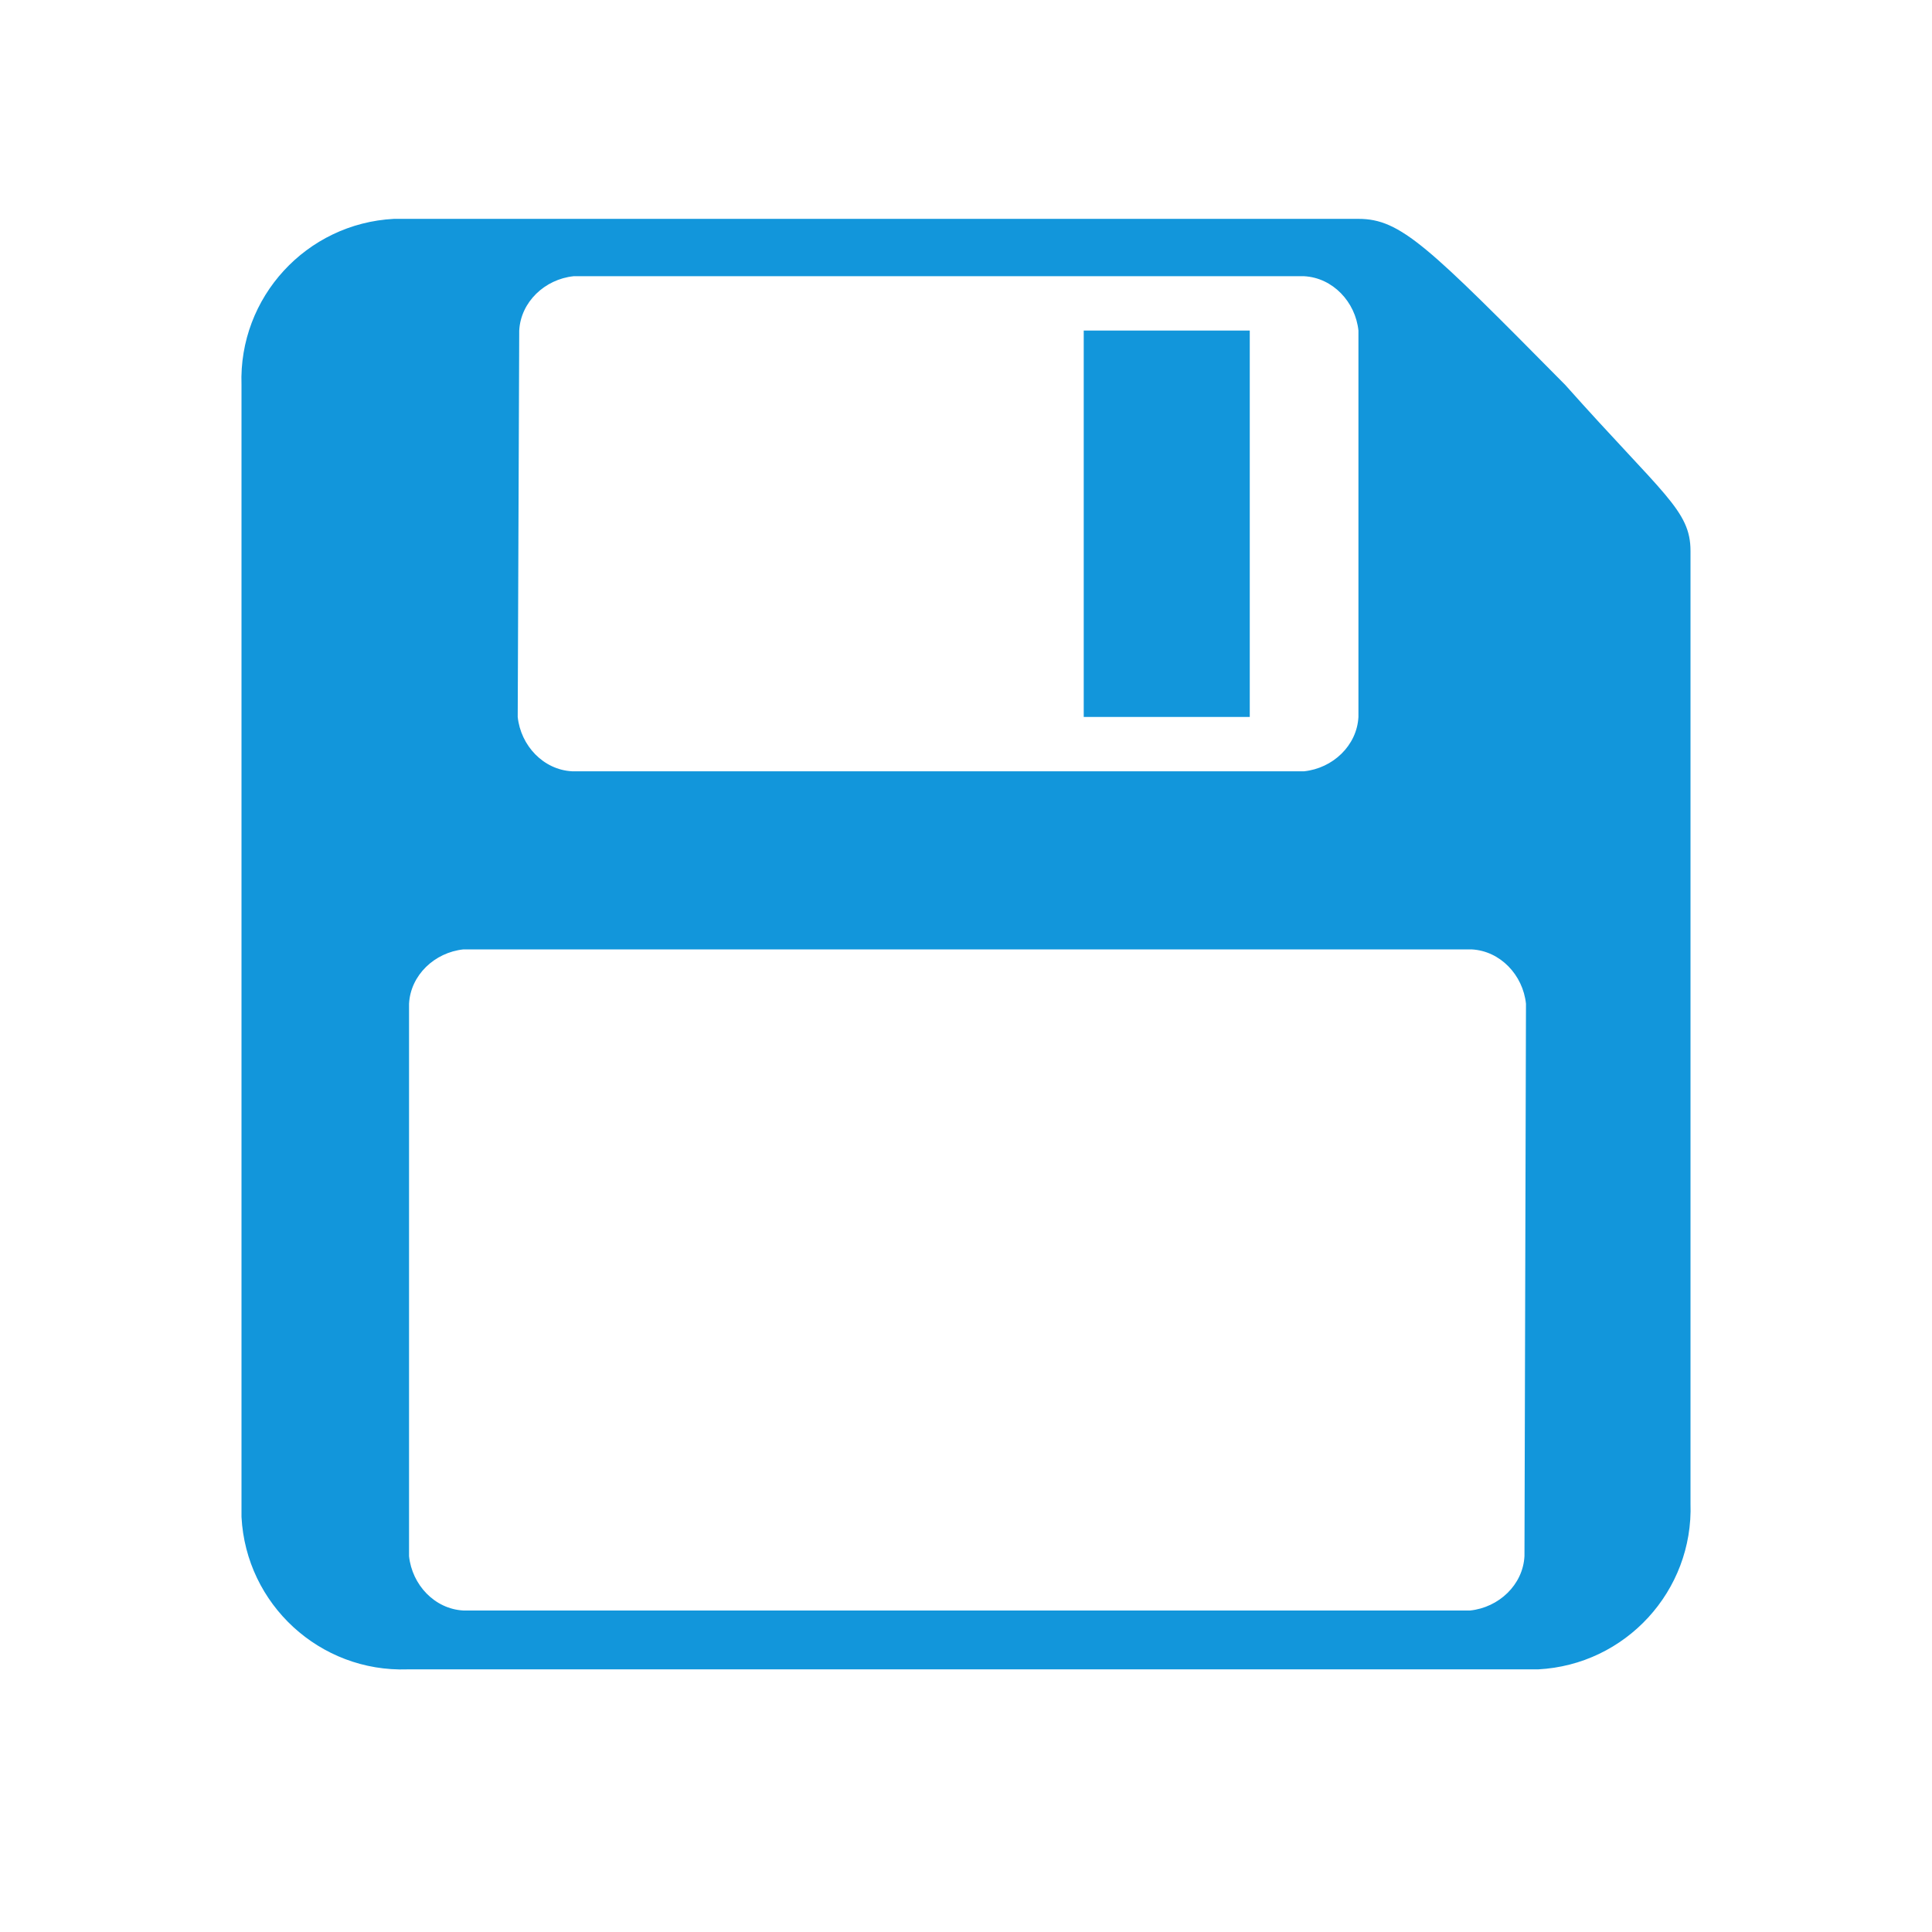
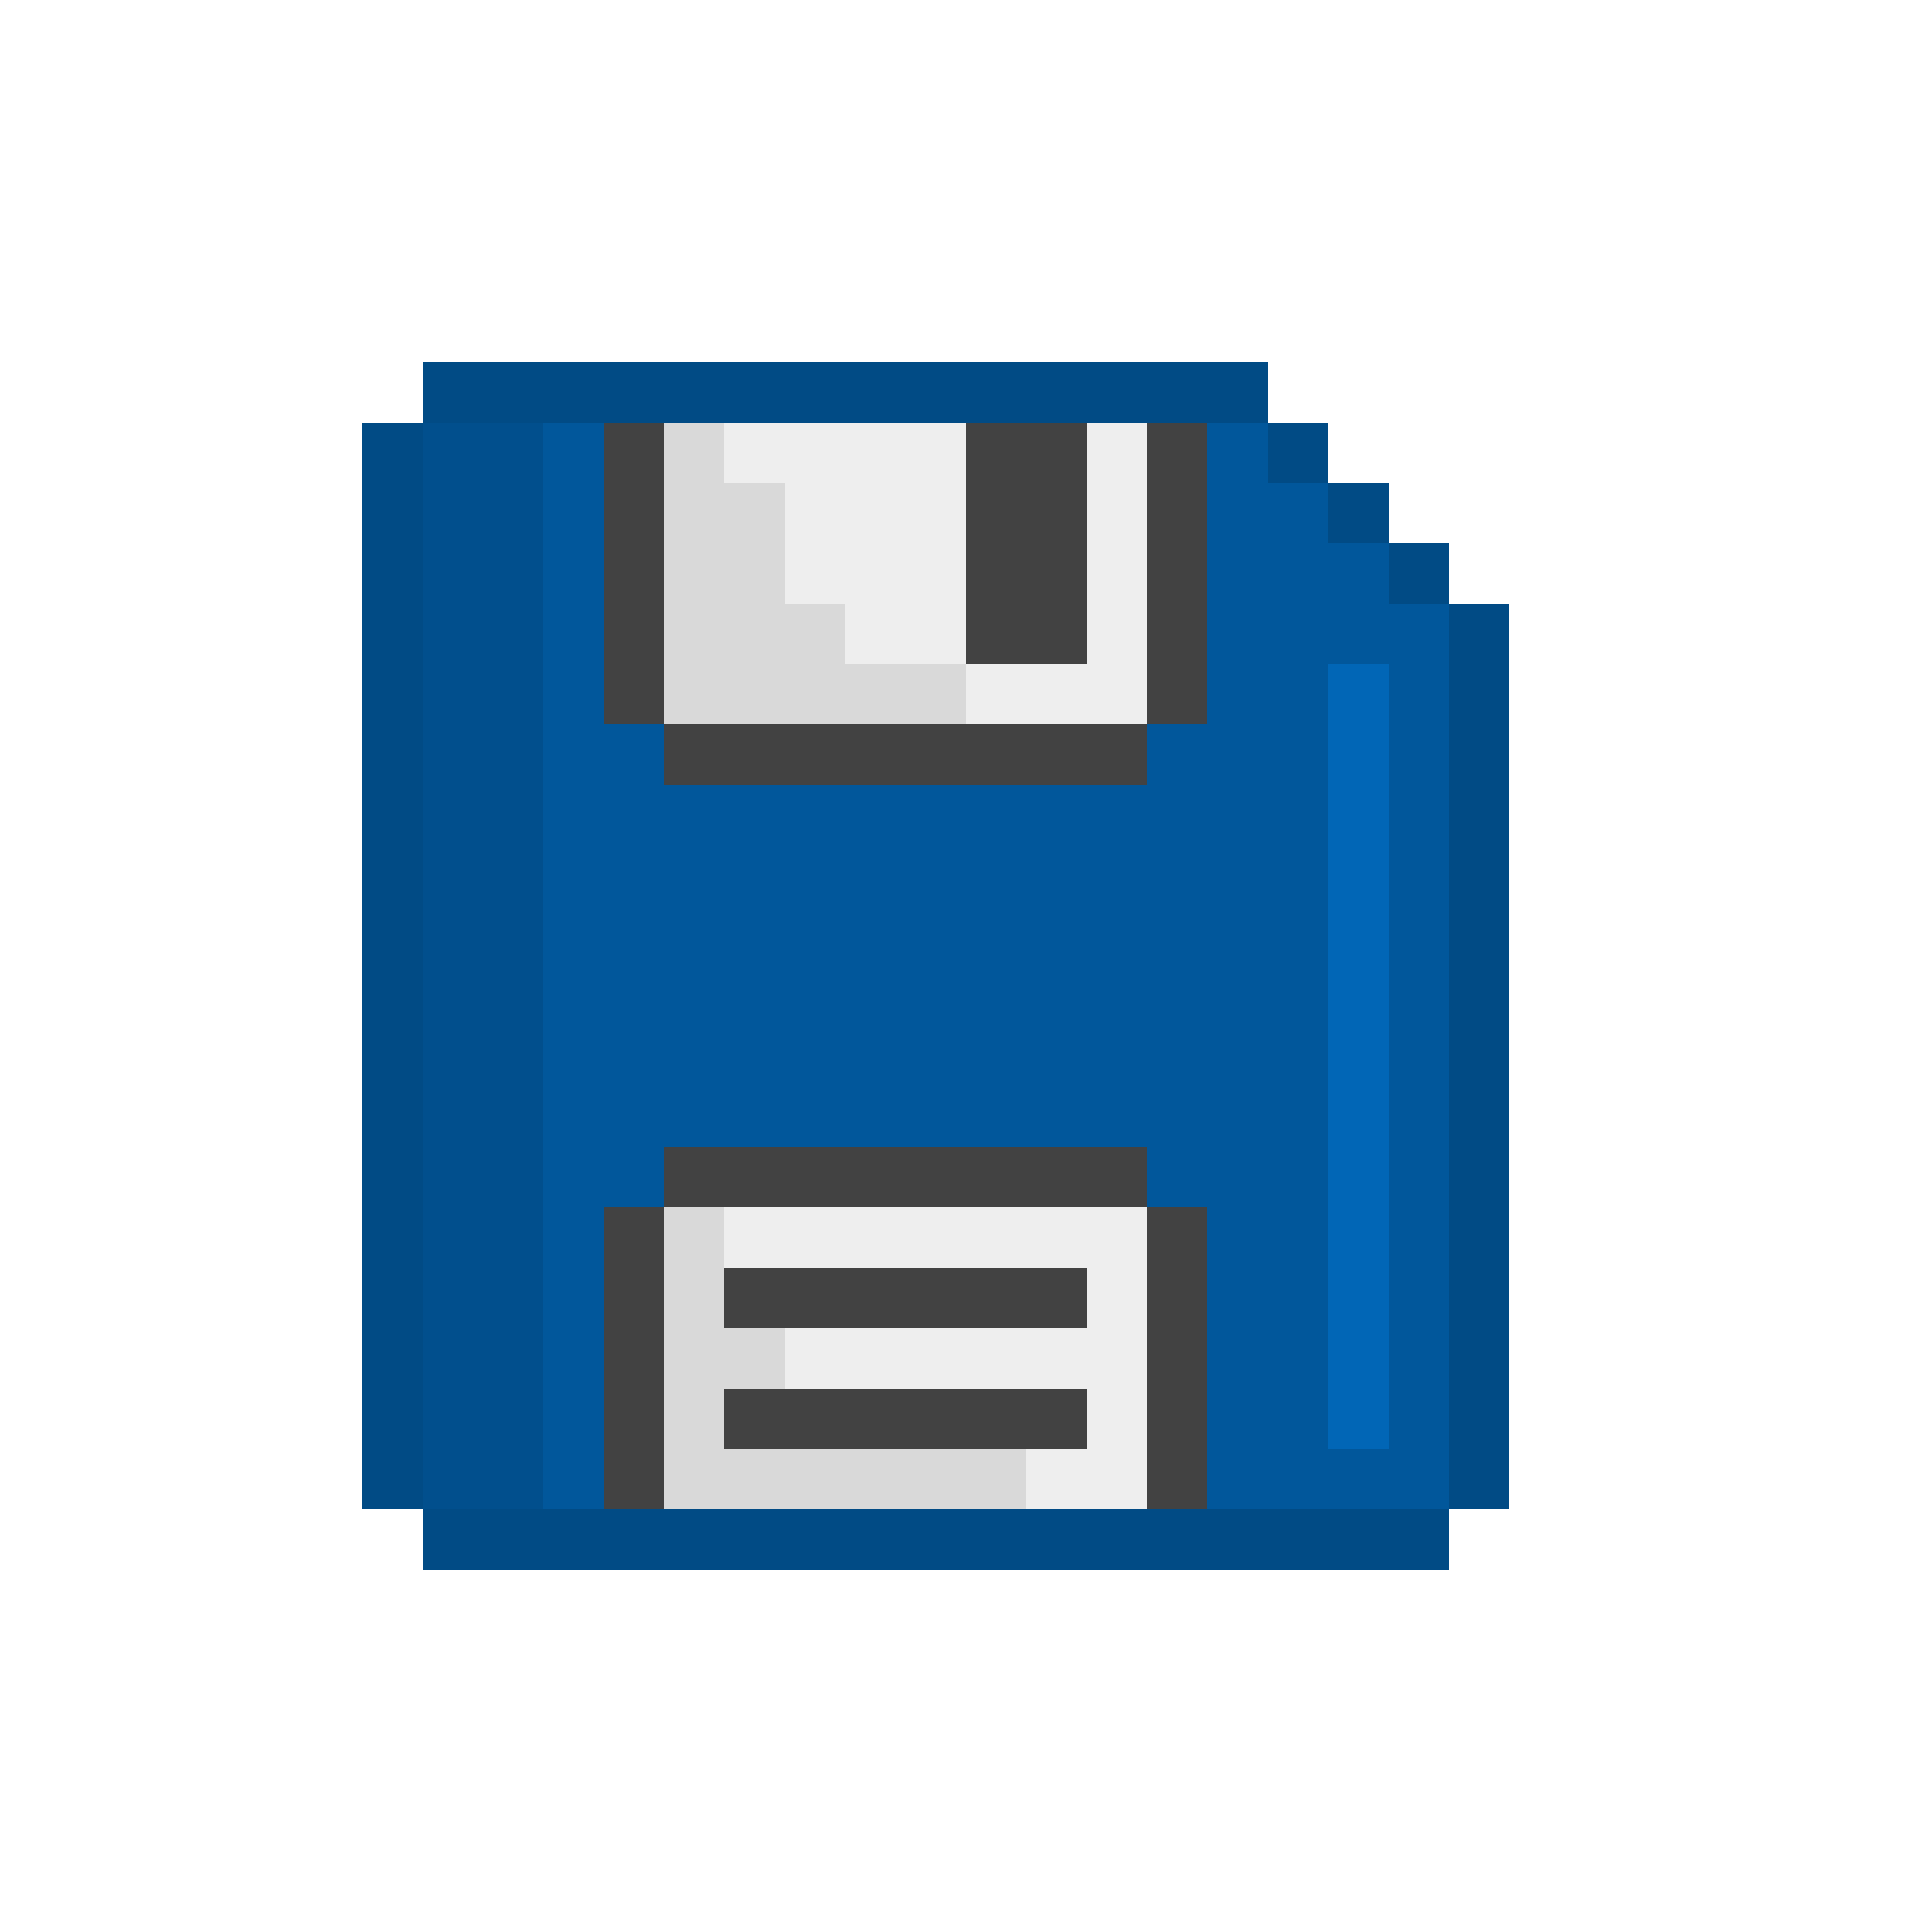
- <svg xmlns="http://www.w3.org/2000/svg" version="1.1" id="图层_1" x="0px" y="0px" viewBox="0 0 128 128" style="enable-background:new 0 0 128 128;" xml:space="preserve">
-   <style type="text/css">
- 	.st0{fill:#1296DB;}
- </style>
-   <path class="st0" d="M101.1,66.5c-0.2-1.9-1.7-3.5-3.6-3.6H30.7c-1.9,0.2-3.5,1.7-3.6,3.6v36.6c0.2,1.9,1.7,3.5,3.6,3.6h66.7  c1.9-0.2,3.5-1.7,3.6-3.6L101.1,66.5z M34.3,47.5c0.2,1.9,1.7,3.5,3.6,3.6h48.5c1.9-0.2,3.5-1.7,3.6-3.6V21.9  c-0.2-1.9-1.7-3.5-3.6-3.6H38c-1.9,0.2-3.5,1.7-3.6,3.6L34.3,47.5z M112,36.5v63.1c0.2,5.8-4.3,10.7-10.1,11c-0.3,0-0.5,0-0.8,0H27  c-5.8,0.2-10.7-4.3-11-10.1c0-0.3,0-0.5,0-0.8V25.5c-0.2-5.8,4.3-10.7,10.1-11c0.3,0,0.5,0,0.8,0h63.1c2.8,0,4.6,1.8,13.7,11  C110.2,32.8,112,33.8,112,36.5z M82.8,47.5h-11V21.9h11L82.8,47.5z" />
+ <svg xmlns="http://www.w3.org/2000/svg" version="1.1" width="32" height="32" shape-rendering="crispEdges">
+   <rect x="7" y="6" width="1" height="1" fill="#014B85" />
+   <rect x="8" y="6" width="1" height="1" fill="#014B85" />
+   <rect x="9" y="6" width="1" height="1" fill="#014B85" />
+   <rect x="10" y="6" width="1" height="1" fill="#014B85" />
+   <rect x="11" y="6" width="1" height="1" fill="#014B85" />
+   <rect x="12" y="6" width="1" height="1" fill="#014B85" />
+   <rect x="13" y="6" width="1" height="1" fill="#014B85" />
+   <rect x="14" y="6" width="1" height="1" fill="#014B85" />
+   <rect x="15" y="6" width="1" height="1" fill="#014B85" />
+   <rect x="16" y="6" width="1" height="1" fill="#014B85" />
+   <rect x="17" y="6" width="1" height="1" fill="#014B85" />
+   <rect x="18" y="6" width="1" height="1" fill="#014B85" />
+   <rect x="19" y="6" width="1" height="1" fill="#014B85" />
+   <rect x="20" y="6" width="1" height="1" fill="#014B85" />
+   <rect x="6" y="7" width="1" height="1" fill="#014B85" />
+   <rect x="7" y="7" width="1" height="1" fill="#014F8D" />
+   <rect x="8" y="7" width="1" height="1" fill="#014F8D" />
+   <rect x="9" y="7" width="1" height="1" fill="#01579B" />
+   <rect x="10" y="7" width="1" height="1" fill="#424242" />
+   <rect x="11" y="7" width="1" height="1" fill="#D9D9D9" />
+   <rect x="12" y="7" width="1" height="1" fill="#EEEEEE" />
+   <rect x="13" y="7" width="1" height="1" fill="#EEEEEE" />
+   <rect x="14" y="7" width="1" height="1" fill="#EEEEEE" />
+   <rect x="15" y="7" width="1" height="1" fill="#EEEEEE" />
+   <rect x="16" y="7" width="1" height="1" fill="#424242" />
+   <rect x="17" y="7" width="1" height="1" fill="#424242" />
+   <rect x="18" y="7" width="1" height="1" fill="#EEEEEE" />
+   <rect x="19" y="7" width="1" height="1" fill="#424242" />
+   <rect x="20" y="7" width="1" height="1" fill="#01579B" />
+   <rect x="21" y="7" width="1" height="1" fill="#014B85" />
+   <rect x="6" y="8" width="1" height="1" fill="#014B85" />
+   <rect x="7" y="8" width="1" height="1" fill="#014F8D" />
+   <rect x="8" y="8" width="1" height="1" fill="#014F8D" />
+   <rect x="9" y="8" width="1" height="1" fill="#01579B" />
+   <rect x="10" y="8" width="1" height="1" fill="#424242" />
+   <rect x="11" y="8" width="1" height="1" fill="#D9D9D9" />
+   <rect x="12" y="8" width="1" height="1" fill="#D9D9D9" />
+   <rect x="13" y="8" width="1" height="1" fill="#EEEEEE" />
+   <rect x="14" y="8" width="1" height="1" fill="#EEEEEE" />
+   <rect x="15" y="8" width="1" height="1" fill="#EEEEEE" />
+   <rect x="16" y="8" width="1" height="1" fill="#424242" />
+   <rect x="17" y="8" width="1" height="1" fill="#424242" />
+   <rect x="18" y="8" width="1" height="1" fill="#EEEEEE" />
+   <rect x="19" y="8" width="1" height="1" fill="#424242" />
+   <rect x="20" y="8" width="1" height="1" fill="#01579B" />
+   <rect x="21" y="8" width="1" height="1" fill="#01579B" />
+   <rect x="22" y="8" width="1" height="1" fill="#014B85" />
+   <rect x="6" y="9" width="1" height="1" fill="#014B85" />
+   <rect x="7" y="9" width="1" height="1" fill="#014F8D" />
+   <rect x="8" y="9" width="1" height="1" fill="#014F8D" />
+   <rect x="9" y="9" width="1" height="1" fill="#01579B" />
+   <rect x="10" y="9" width="1" height="1" fill="#424242" />
+   <rect x="11" y="9" width="1" height="1" fill="#D9D9D9" />
+   <rect x="12" y="9" width="1" height="1" fill="#D9D9D9" />
+   <rect x="13" y="9" width="1" height="1" fill="#EEEEEE" />
+   <rect x="14" y="9" width="1" height="1" fill="#EEEEEE" />
+   <rect x="15" y="9" width="1" height="1" fill="#EEEEEE" />
+   <rect x="16" y="9" width="1" height="1" fill="#424242" />
+   <rect x="17" y="9" width="1" height="1" fill="#424242" />
+   <rect x="18" y="9" width="1" height="1" fill="#EEEEEE" />
+   <rect x="19" y="9" width="1" height="1" fill="#424242" />
+   <rect x="20" y="9" width="1" height="1" fill="#01579B" />
+   <rect x="21" y="9" width="1" height="1" fill="#01579B" />
+   <rect x="22" y="9" width="1" height="1" fill="#01579B" />
+   <rect x="23" y="9" width="1" height="1" fill="#014B85" />
+   <rect x="6" y="10" width="1" height="1" fill="#014B85" />
+   <rect x="7" y="10" width="1" height="1" fill="#014F8D" />
+   <rect x="8" y="10" width="1" height="1" fill="#014F8D" />
+   <rect x="9" y="10" width="1" height="1" fill="#01579B" />
+   <rect x="10" y="10" width="1" height="1" fill="#424242" />
+   <rect x="11" y="10" width="1" height="1" fill="#D9D9D9" />
+   <rect x="12" y="10" width="1" height="1" fill="#D9D9D9" />
+   <rect x="13" y="10" width="1" height="1" fill="#D9D9D9" />
+   <rect x="14" y="10" width="1" height="1" fill="#EEEEEE" />
+   <rect x="15" y="10" width="1" height="1" fill="#EEEEEE" />
+   <rect x="16" y="10" width="1" height="1" fill="#424242" />
+   <rect x="17" y="10" width="1" height="1" fill="#424242" />
+   <rect x="18" y="10" width="1" height="1" fill="#EEEEEE" />
+   <rect x="19" y="10" width="1" height="1" fill="#424242" />
+   <rect x="20" y="10" width="1" height="1" fill="#01579B" />
+   <rect x="21" y="10" width="1" height="1" fill="#01579B" />
+   <rect x="22" y="10" width="1" height="1" fill="#01579B" />
+   <rect x="23" y="10" width="1" height="1" fill="#01579B" />
+   <rect x="24" y="10" width="1" height="1" fill="#014B85" />
+   <rect x="6" y="11" width="1" height="1" fill="#014B85" />
+   <rect x="7" y="11" width="1" height="1" fill="#014F8D" />
+   <rect x="8" y="11" width="1" height="1" fill="#014F8D" />
+   <rect x="9" y="11" width="1" height="1" fill="#01579B" />
+   <rect x="10" y="11" width="1" height="1" fill="#424242" />
+   <rect x="11" y="11" width="1" height="1" fill="#D9D9D9" />
+   <rect x="12" y="11" width="1" height="1" fill="#D9D9D9" />
+   <rect x="13" y="11" width="1" height="1" fill="#D9D9D9" />
+   <rect x="14" y="11" width="1" height="1" fill="#D9D9D9" />
+   <rect x="15" y="11" width="1" height="1" fill="#D9D9D9" />
+   <rect x="16" y="11" width="1" height="1" fill="#EEEEEE" />
+   <rect x="17" y="11" width="1" height="1" fill="#EEEEEE" />
+   <rect x="18" y="11" width="1" height="1" fill="#EEEEEE" />
+   <rect x="19" y="11" width="1" height="1" fill="#424242" />
+   <rect x="20" y="11" width="1" height="1" fill="#01579B" />
+   <rect x="21" y="11" width="1" height="1" fill="#01579B" />
+   <rect x="22" y="11" width="1" height="1" fill="#0166B6" />
+   <rect x="23" y="11" width="1" height="1" fill="#01579B" />
+   <rect x="24" y="11" width="1" height="1" fill="#014B85" />
+   <rect x="6" y="12" width="1" height="1" fill="#014B85" />
+   <rect x="7" y="12" width="1" height="1" fill="#014F8D" />
+   <rect x="8" y="12" width="1" height="1" fill="#014F8D" />
+   <rect x="9" y="12" width="1" height="1" fill="#01579B" />
+   <rect x="10" y="12" width="1" height="1" fill="#01579B" />
+   <rect x="11" y="12" width="1" height="1" fill="#424242" />
+   <rect x="12" y="12" width="1" height="1" fill="#424242" />
+   <rect x="13" y="12" width="1" height="1" fill="#424242" />
+   <rect x="14" y="12" width="1" height="1" fill="#424242" />
+   <rect x="15" y="12" width="1" height="1" fill="#424242" />
+   <rect x="16" y="12" width="1" height="1" fill="#424242" />
+   <rect x="17" y="12" width="1" height="1" fill="#424242" />
+   <rect x="18" y="12" width="1" height="1" fill="#424242" />
+   <rect x="19" y="12" width="1" height="1" fill="#01579B" />
+   <rect x="20" y="12" width="1" height="1" fill="#01579B" />
+   <rect x="21" y="12" width="1" height="1" fill="#01579B" />
+   <rect x="22" y="12" width="1" height="1" fill="#0166B6" />
+   <rect x="23" y="12" width="1" height="1" fill="#01579B" />
+   <rect x="24" y="12" width="1" height="1" fill="#014B85" />
+   <rect x="6" y="13" width="1" height="1" fill="#014B85" />
+   <rect x="7" y="13" width="1" height="1" fill="#014F8D" />
+   <rect x="8" y="13" width="1" height="1" fill="#014F8D" />
+   <rect x="9" y="13" width="1" height="1" fill="#01579B" />
+   <rect x="10" y="13" width="1" height="1" fill="#01579B" />
+   <rect x="11" y="13" width="1" height="1" fill="#01579B" />
+   <rect x="12" y="13" width="1" height="1" fill="#01579B" />
+   <rect x="13" y="13" width="1" height="1" fill="#01579B" />
+   <rect x="14" y="13" width="1" height="1" fill="#01579B" />
+   <rect x="15" y="13" width="1" height="1" fill="#01579B" />
+   <rect x="16" y="13" width="1" height="1" fill="#01579B" />
+   <rect x="17" y="13" width="1" height="1" fill="#01579B" />
+   <rect x="18" y="13" width="1" height="1" fill="#01579B" />
+   <rect x="19" y="13" width="1" height="1" fill="#01579B" />
+   <rect x="20" y="13" width="1" height="1" fill="#01579B" />
+   <rect x="21" y="13" width="1" height="1" fill="#01579B" />
+   <rect x="22" y="13" width="1" height="1" fill="#0166B6" />
+   <rect x="23" y="13" width="1" height="1" fill="#01579B" />
+   <rect x="24" y="13" width="1" height="1" fill="#014B85" />
+   <rect x="6" y="14" width="1" height="1" fill="#014B85" />
+   <rect x="7" y="14" width="1" height="1" fill="#014F8D" />
+   <rect x="8" y="14" width="1" height="1" fill="#014F8D" />
+   <rect x="9" y="14" width="1" height="1" fill="#01579B" />
+   <rect x="10" y="14" width="1" height="1" fill="#01579B" />
+   <rect x="11" y="14" width="1" height="1" fill="#01579B" />
+   <rect x="12" y="14" width="1" height="1" fill="#01579B" />
+   <rect x="13" y="14" width="1" height="1" fill="#01579B" />
+   <rect x="14" y="14" width="1" height="1" fill="#01579B" />
+   <rect x="15" y="14" width="1" height="1" fill="#01579B" />
+   <rect x="16" y="14" width="1" height="1" fill="#01579B" />
+   <rect x="17" y="14" width="1" height="1" fill="#01579B" />
+   <rect x="18" y="14" width="1" height="1" fill="#01579B" />
+   <rect x="19" y="14" width="1" height="1" fill="#01579B" />
+   <rect x="20" y="14" width="1" height="1" fill="#01579B" />
+   <rect x="21" y="14" width="1" height="1" fill="#01579B" />
+   <rect x="22" y="14" width="1" height="1" fill="#0166B6" />
+   <rect x="23" y="14" width="1" height="1" fill="#01579B" />
+   <rect x="24" y="14" width="1" height="1" fill="#014B85" />
+   <rect x="6" y="15" width="1" height="1" fill="#014B85" />
+   <rect x="7" y="15" width="1" height="1" fill="#014F8D" />
+   <rect x="8" y="15" width="1" height="1" fill="#014F8D" />
+   <rect x="9" y="15" width="1" height="1" fill="#01579B" />
+   <rect x="10" y="15" width="1" height="1" fill="#01579B" />
+   <rect x="11" y="15" width="1" height="1" fill="#01579B" />
+   <rect x="12" y="15" width="1" height="1" fill="#01579B" />
+   <rect x="13" y="15" width="1" height="1" fill="#01579B" />
+   <rect x="14" y="15" width="1" height="1" fill="#01579B" />
+   <rect x="15" y="15" width="1" height="1" fill="#01579B" />
+   <rect x="16" y="15" width="1" height="1" fill="#01579B" />
+   <rect x="17" y="15" width="1" height="1" fill="#01579B" />
+   <rect x="18" y="15" width="1" height="1" fill="#01579B" />
+   <rect x="19" y="15" width="1" height="1" fill="#01579B" />
+   <rect x="20" y="15" width="1" height="1" fill="#01579B" />
+   <rect x="21" y="15" width="1" height="1" fill="#01579B" />
+   <rect x="22" y="15" width="1" height="1" fill="#0166B6" />
+   <rect x="23" y="15" width="1" height="1" fill="#01579B" />
+   <rect x="24" y="15" width="1" height="1" fill="#014B85" />
+   <rect x="6" y="16" width="1" height="1" fill="#014B85" />
+   <rect x="7" y="16" width="1" height="1" fill="#014F8D" />
+   <rect x="8" y="16" width="1" height="1" fill="#014F8D" />
+   <rect x="9" y="16" width="1" height="1" fill="#01579B" />
+   <rect x="10" y="16" width="1" height="1" fill="#01579B" />
+   <rect x="11" y="16" width="1" height="1" fill="#01579B" />
+   <rect x="12" y="16" width="1" height="1" fill="#01579B" />
+   <rect x="13" y="16" width="1" height="1" fill="#01579B" />
+   <rect x="14" y="16" width="1" height="1" fill="#01579B" />
+   <rect x="15" y="16" width="1" height="1" fill="#01579B" />
+   <rect x="16" y="16" width="1" height="1" fill="#01579B" />
+   <rect x="17" y="16" width="1" height="1" fill="#01579B" />
+   <rect x="18" y="16" width="1" height="1" fill="#01579B" />
+   <rect x="19" y="16" width="1" height="1" fill="#01579B" />
+   <rect x="20" y="16" width="1" height="1" fill="#01579B" />
+   <rect x="21" y="16" width="1" height="1" fill="#01579B" />
+   <rect x="22" y="16" width="1" height="1" fill="#0166B6" />
+   <rect x="23" y="16" width="1" height="1" fill="#01579B" />
+   <rect x="24" y="16" width="1" height="1" fill="#014B85" />
+   <rect x="6" y="17" width="1" height="1" fill="#014B85" />
+   <rect x="7" y="17" width="1" height="1" fill="#014F8D" />
+   <rect x="8" y="17" width="1" height="1" fill="#014F8D" />
+   <rect x="9" y="17" width="1" height="1" fill="#01579B" />
+   <rect x="10" y="17" width="1" height="1" fill="#01579B" />
+   <rect x="11" y="17" width="1" height="1" fill="#01579B" />
+   <rect x="12" y="17" width="1" height="1" fill="#01579B" />
+   <rect x="13" y="17" width="1" height="1" fill="#01579B" />
+   <rect x="14" y="17" width="1" height="1" fill="#01579B" />
+   <rect x="15" y="17" width="1" height="1" fill="#01579B" />
+   <rect x="16" y="17" width="1" height="1" fill="#01579B" />
+   <rect x="17" y="17" width="1" height="1" fill="#01579B" />
+   <rect x="18" y="17" width="1" height="1" fill="#01579B" />
+   <rect x="19" y="17" width="1" height="1" fill="#01579B" />
+   <rect x="20" y="17" width="1" height="1" fill="#01579B" />
+   <rect x="21" y="17" width="1" height="1" fill="#01579B" />
+   <rect x="22" y="17" width="1" height="1" fill="#0166B6" />
+   <rect x="23" y="17" width="1" height="1" fill="#01579B" />
+   <rect x="24" y="17" width="1" height="1" fill="#014B85" />
+   <rect x="6" y="18" width="1" height="1" fill="#014B85" />
+   <rect x="7" y="18" width="1" height="1" fill="#014F8D" />
+   <rect x="8" y="18" width="1" height="1" fill="#014F8D" />
+   <rect x="9" y="18" width="1" height="1" fill="#01579B" />
+   <rect x="10" y="18" width="1" height="1" fill="#01579B" />
+   <rect x="11" y="18" width="1" height="1" fill="#01579B" />
+   <rect x="12" y="18" width="1" height="1" fill="#01579B" />
+   <rect x="13" y="18" width="1" height="1" fill="#01579B" />
+   <rect x="14" y="18" width="1" height="1" fill="#01579B" />
+   <rect x="15" y="18" width="1" height="1" fill="#01579B" />
+   <rect x="16" y="18" width="1" height="1" fill="#01579B" />
+   <rect x="17" y="18" width="1" height="1" fill="#01579B" />
+   <rect x="18" y="18" width="1" height="1" fill="#01579B" />
+   <rect x="19" y="18" width="1" height="1" fill="#01579B" />
+   <rect x="20" y="18" width="1" height="1" fill="#01579B" />
+   <rect x="21" y="18" width="1" height="1" fill="#01579B" />
+   <rect x="22" y="18" width="1" height="1" fill="#0166B6" />
+   <rect x="23" y="18" width="1" height="1" fill="#01579B" />
+   <rect x="24" y="18" width="1" height="1" fill="#014B85" />
+   <rect x="6" y="19" width="1" height="1" fill="#014B85" />
+   <rect x="7" y="19" width="1" height="1" fill="#014F8D" />
+   <rect x="8" y="19" width="1" height="1" fill="#014F8D" />
+   <rect x="9" y="19" width="1" height="1" fill="#01579B" />
+   <rect x="10" y="19" width="1" height="1" fill="#01579B" />
+   <rect x="11" y="19" width="1" height="1" fill="#424242" />
+   <rect x="12" y="19" width="1" height="1" fill="#424242" />
+   <rect x="13" y="19" width="1" height="1" fill="#424242" />
+   <rect x="14" y="19" width="1" height="1" fill="#424242" />
+   <rect x="15" y="19" width="1" height="1" fill="#424242" />
+   <rect x="16" y="19" width="1" height="1" fill="#424242" />
+   <rect x="17" y="19" width="1" height="1" fill="#424242" />
+   <rect x="18" y="19" width="1" height="1" fill="#424242" />
+   <rect x="19" y="19" width="1" height="1" fill="#01579B" />
+   <rect x="20" y="19" width="1" height="1" fill="#01579B" />
+   <rect x="21" y="19" width="1" height="1" fill="#01579B" />
+   <rect x="22" y="19" width="1" height="1" fill="#0166B6" />
+   <rect x="23" y="19" width="1" height="1" fill="#01579B" />
+   <rect x="24" y="19" width="1" height="1" fill="#014B85" />
+   <rect x="6" y="20" width="1" height="1" fill="#014B85" />
+   <rect x="7" y="20" width="1" height="1" fill="#014F8D" />
+   <rect x="8" y="20" width="1" height="1" fill="#014F8D" />
+   <rect x="9" y="20" width="1" height="1" fill="#01579B" />
+   <rect x="10" y="20" width="1" height="1" fill="#424242" />
+   <rect x="11" y="20" width="1" height="1" fill="#D9D9D9" />
+   <rect x="12" y="20" width="1" height="1" fill="#EEEEEE" />
+   <rect x="13" y="20" width="1" height="1" fill="#EEEEEE" />
+   <rect x="14" y="20" width="1" height="1" fill="#EEEEEE" />
+   <rect x="15" y="20" width="1" height="1" fill="#EEEEEE" />
+   <rect x="16" y="20" width="1" height="1" fill="#EEEEEE" />
+   <rect x="17" y="20" width="1" height="1" fill="#EEEEEE" />
+   <rect x="18" y="20" width="1" height="1" fill="#EEEEEE" />
+   <rect x="19" y="20" width="1" height="1" fill="#424242" />
+   <rect x="20" y="20" width="1" height="1" fill="#01579B" />
+   <rect x="21" y="20" width="1" height="1" fill="#01579B" />
+   <rect x="22" y="20" width="1" height="1" fill="#0166B6" />
+   <rect x="23" y="20" width="1" height="1" fill="#01579B" />
+   <rect x="24" y="20" width="1" height="1" fill="#014B85" />
+   <rect x="6" y="21" width="1" height="1" fill="#014B85" />
+   <rect x="7" y="21" width="1" height="1" fill="#014F8D" />
+   <rect x="8" y="21" width="1" height="1" fill="#014F8D" />
+   <rect x="9" y="21" width="1" height="1" fill="#01579B" />
+   <rect x="10" y="21" width="1" height="1" fill="#424242" />
+   <rect x="11" y="21" width="1" height="1" fill="#D9D9D9" />
+   <rect x="12" y="21" width="1" height="1" fill="#424242" />
+   <rect x="13" y="21" width="1" height="1" fill="#424242" />
+   <rect x="14" y="21" width="1" height="1" fill="#424242" />
+   <rect x="15" y="21" width="1" height="1" fill="#424242" />
+   <rect x="16" y="21" width="1" height="1" fill="#424242" />
+   <rect x="17" y="21" width="1" height="1" fill="#424242" />
+   <rect x="18" y="21" width="1" height="1" fill="#EEEEEE" />
+   <rect x="19" y="21" width="1" height="1" fill="#424242" />
+   <rect x="20" y="21" width="1" height="1" fill="#01579B" />
+   <rect x="21" y="21" width="1" height="1" fill="#01579B" />
+   <rect x="22" y="21" width="1" height="1" fill="#0166B6" />
+   <rect x="23" y="21" width="1" height="1" fill="#01579B" />
+   <rect x="24" y="21" width="1" height="1" fill="#014B85" />
+   <rect x="6" y="22" width="1" height="1" fill="#014B85" />
+   <rect x="7" y="22" width="1" height="1" fill="#014F8D" />
+   <rect x="8" y="22" width="1" height="1" fill="#014F8D" />
+   <rect x="9" y="22" width="1" height="1" fill="#01579B" />
+   <rect x="10" y="22" width="1" height="1" fill="#424242" />
+   <rect x="11" y="22" width="1" height="1" fill="#D9D9D9" />
+   <rect x="12" y="22" width="1" height="1" fill="#D9D9D9" />
+   <rect x="13" y="22" width="1" height="1" fill="#EEEEEE" />
+   <rect x="14" y="22" width="1" height="1" fill="#EEEEEE" />
+   <rect x="15" y="22" width="1" height="1" fill="#EEEEEE" />
+   <rect x="16" y="22" width="1" height="1" fill="#EEEEEE" />
+   <rect x="17" y="22" width="1" height="1" fill="#EEEEEE" />
+   <rect x="18" y="22" width="1" height="1" fill="#EEEEEE" />
+   <rect x="19" y="22" width="1" height="1" fill="#424242" />
+   <rect x="20" y="22" width="1" height="1" fill="#01579B" />
+   <rect x="21" y="22" width="1" height="1" fill="#01579B" />
+   <rect x="22" y="22" width="1" height="1" fill="#0166B6" />
+   <rect x="23" y="22" width="1" height="1" fill="#01579B" />
+   <rect x="24" y="22" width="1" height="1" fill="#014B85" />
+   <rect x="6" y="23" width="1" height="1" fill="#014B85" />
+   <rect x="7" y="23" width="1" height="1" fill="#014F8D" />
+   <rect x="8" y="23" width="1" height="1" fill="#014F8D" />
+   <rect x="9" y="23" width="1" height="1" fill="#01579B" />
+   <rect x="10" y="23" width="1" height="1" fill="#424242" />
+   <rect x="11" y="23" width="1" height="1" fill="#D9D9D9" />
+   <rect x="12" y="23" width="1" height="1" fill="#424242" />
+   <rect x="13" y="23" width="1" height="1" fill="#424242" />
+   <rect x="14" y="23" width="1" height="1" fill="#424242" />
+   <rect x="15" y="23" width="1" height="1" fill="#424242" />
+   <rect x="16" y="23" width="1" height="1" fill="#424242" />
+   <rect x="17" y="23" width="1" height="1" fill="#424242" />
+   <rect x="18" y="23" width="1" height="1" fill="#EEEEEE" />
+   <rect x="19" y="23" width="1" height="1" fill="#424242" />
+   <rect x="20" y="23" width="1" height="1" fill="#01579B" />
+   <rect x="21" y="23" width="1" height="1" fill="#01579B" />
+   <rect x="22" y="23" width="1" height="1" fill="#0166B6" />
+   <rect x="23" y="23" width="1" height="1" fill="#01579B" />
+   <rect x="24" y="23" width="1" height="1" fill="#014B85" />
+   <rect x="6" y="24" width="1" height="1" fill="#014B85" />
+   <rect x="7" y="24" width="1" height="1" fill="#014F8D" />
+   <rect x="8" y="24" width="1" height="1" fill="#014F8D" />
+   <rect x="9" y="24" width="1" height="1" fill="#01579B" />
+   <rect x="10" y="24" width="1" height="1" fill="#424242" />
+   <rect x="11" y="24" width="1" height="1" fill="#D9D9D9" />
+   <rect x="12" y="24" width="1" height="1" fill="#D9D9D9" />
+   <rect x="13" y="24" width="1" height="1" fill="#D9D9D9" />
+   <rect x="14" y="24" width="1" height="1" fill="#D9D9D9" />
+   <rect x="15" y="24" width="1" height="1" fill="#D9D9D9" />
+   <rect x="16" y="24" width="1" height="1" fill="#D9D9D9" />
+   <rect x="17" y="24" width="1" height="1" fill="#EEEEEE" />
+   <rect x="18" y="24" width="1" height="1" fill="#EEEEEE" />
+   <rect x="19" y="24" width="1" height="1" fill="#424242" />
+   <rect x="20" y="24" width="1" height="1" fill="#01579B" />
+   <rect x="21" y="24" width="1" height="1" fill="#01579B" />
+   <rect x="22" y="24" width="1" height="1" fill="#01579B" />
+   <rect x="23" y="24" width="1" height="1" fill="#01579B" />
+   <rect x="24" y="24" width="1" height="1" fill="#014B85" />
+   <rect x="7" y="25" width="1" height="1" fill="#014B85" />
+   <rect x="8" y="25" width="1" height="1" fill="#014B85" />
+   <rect x="9" y="25" width="1" height="1" fill="#014B85" />
+   <rect x="10" y="25" width="1" height="1" fill="#014B85" />
+   <rect x="11" y="25" width="1" height="1" fill="#014B85" />
+   <rect x="12" y="25" width="1" height="1" fill="#014B85" />
+   <rect x="13" y="25" width="1" height="1" fill="#014B85" />
+   <rect x="14" y="25" width="1" height="1" fill="#014B85" />
+   <rect x="15" y="25" width="1" height="1" fill="#014B85" />
+   <rect x="16" y="25" width="1" height="1" fill="#014B85" />
+   <rect x="17" y="25" width="1" height="1" fill="#014B85" />
+   <rect x="18" y="25" width="1" height="1" fill="#014B85" />
+   <rect x="19" y="25" width="1" height="1" fill="#014B85" />
+   <rect x="20" y="25" width="1" height="1" fill="#014B85" />
+   <rect x="21" y="25" width="1" height="1" fill="#014B85" />
+   <rect x="22" y="25" width="1" height="1" fill="#014B85" />
+   <rect x="23" y="25" width="1" height="1" fill="#014B85" />
</svg>
